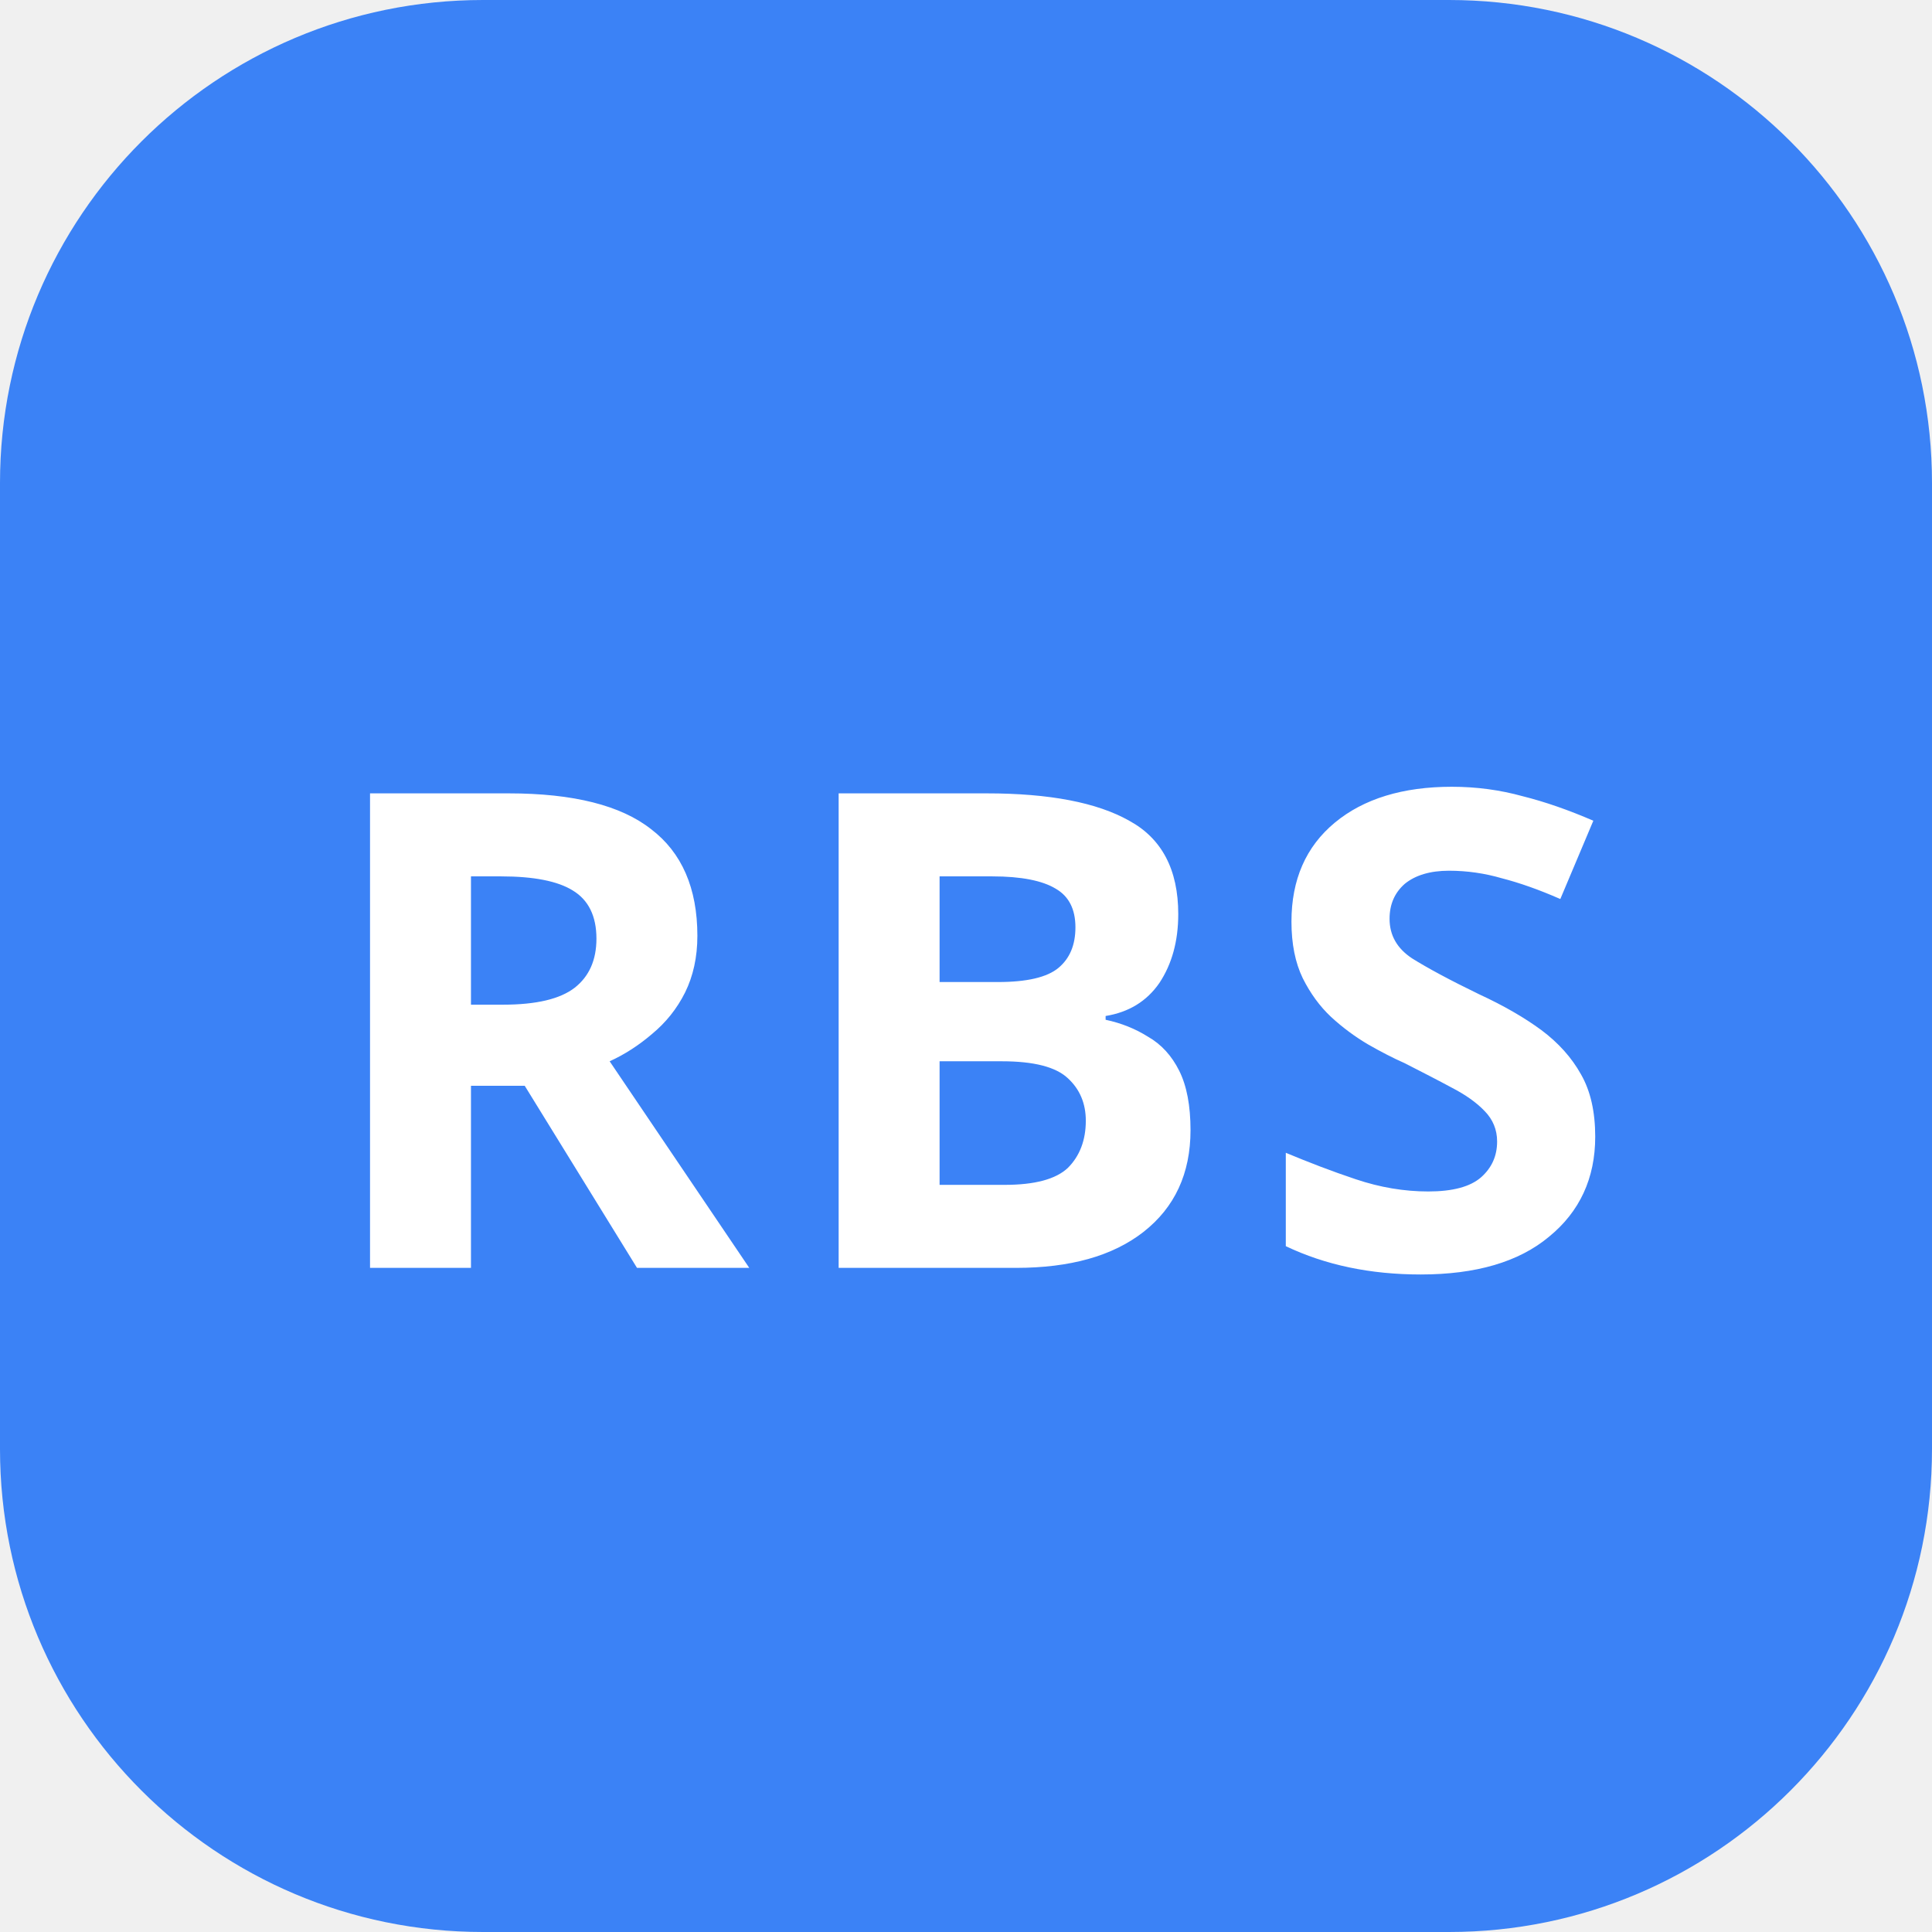
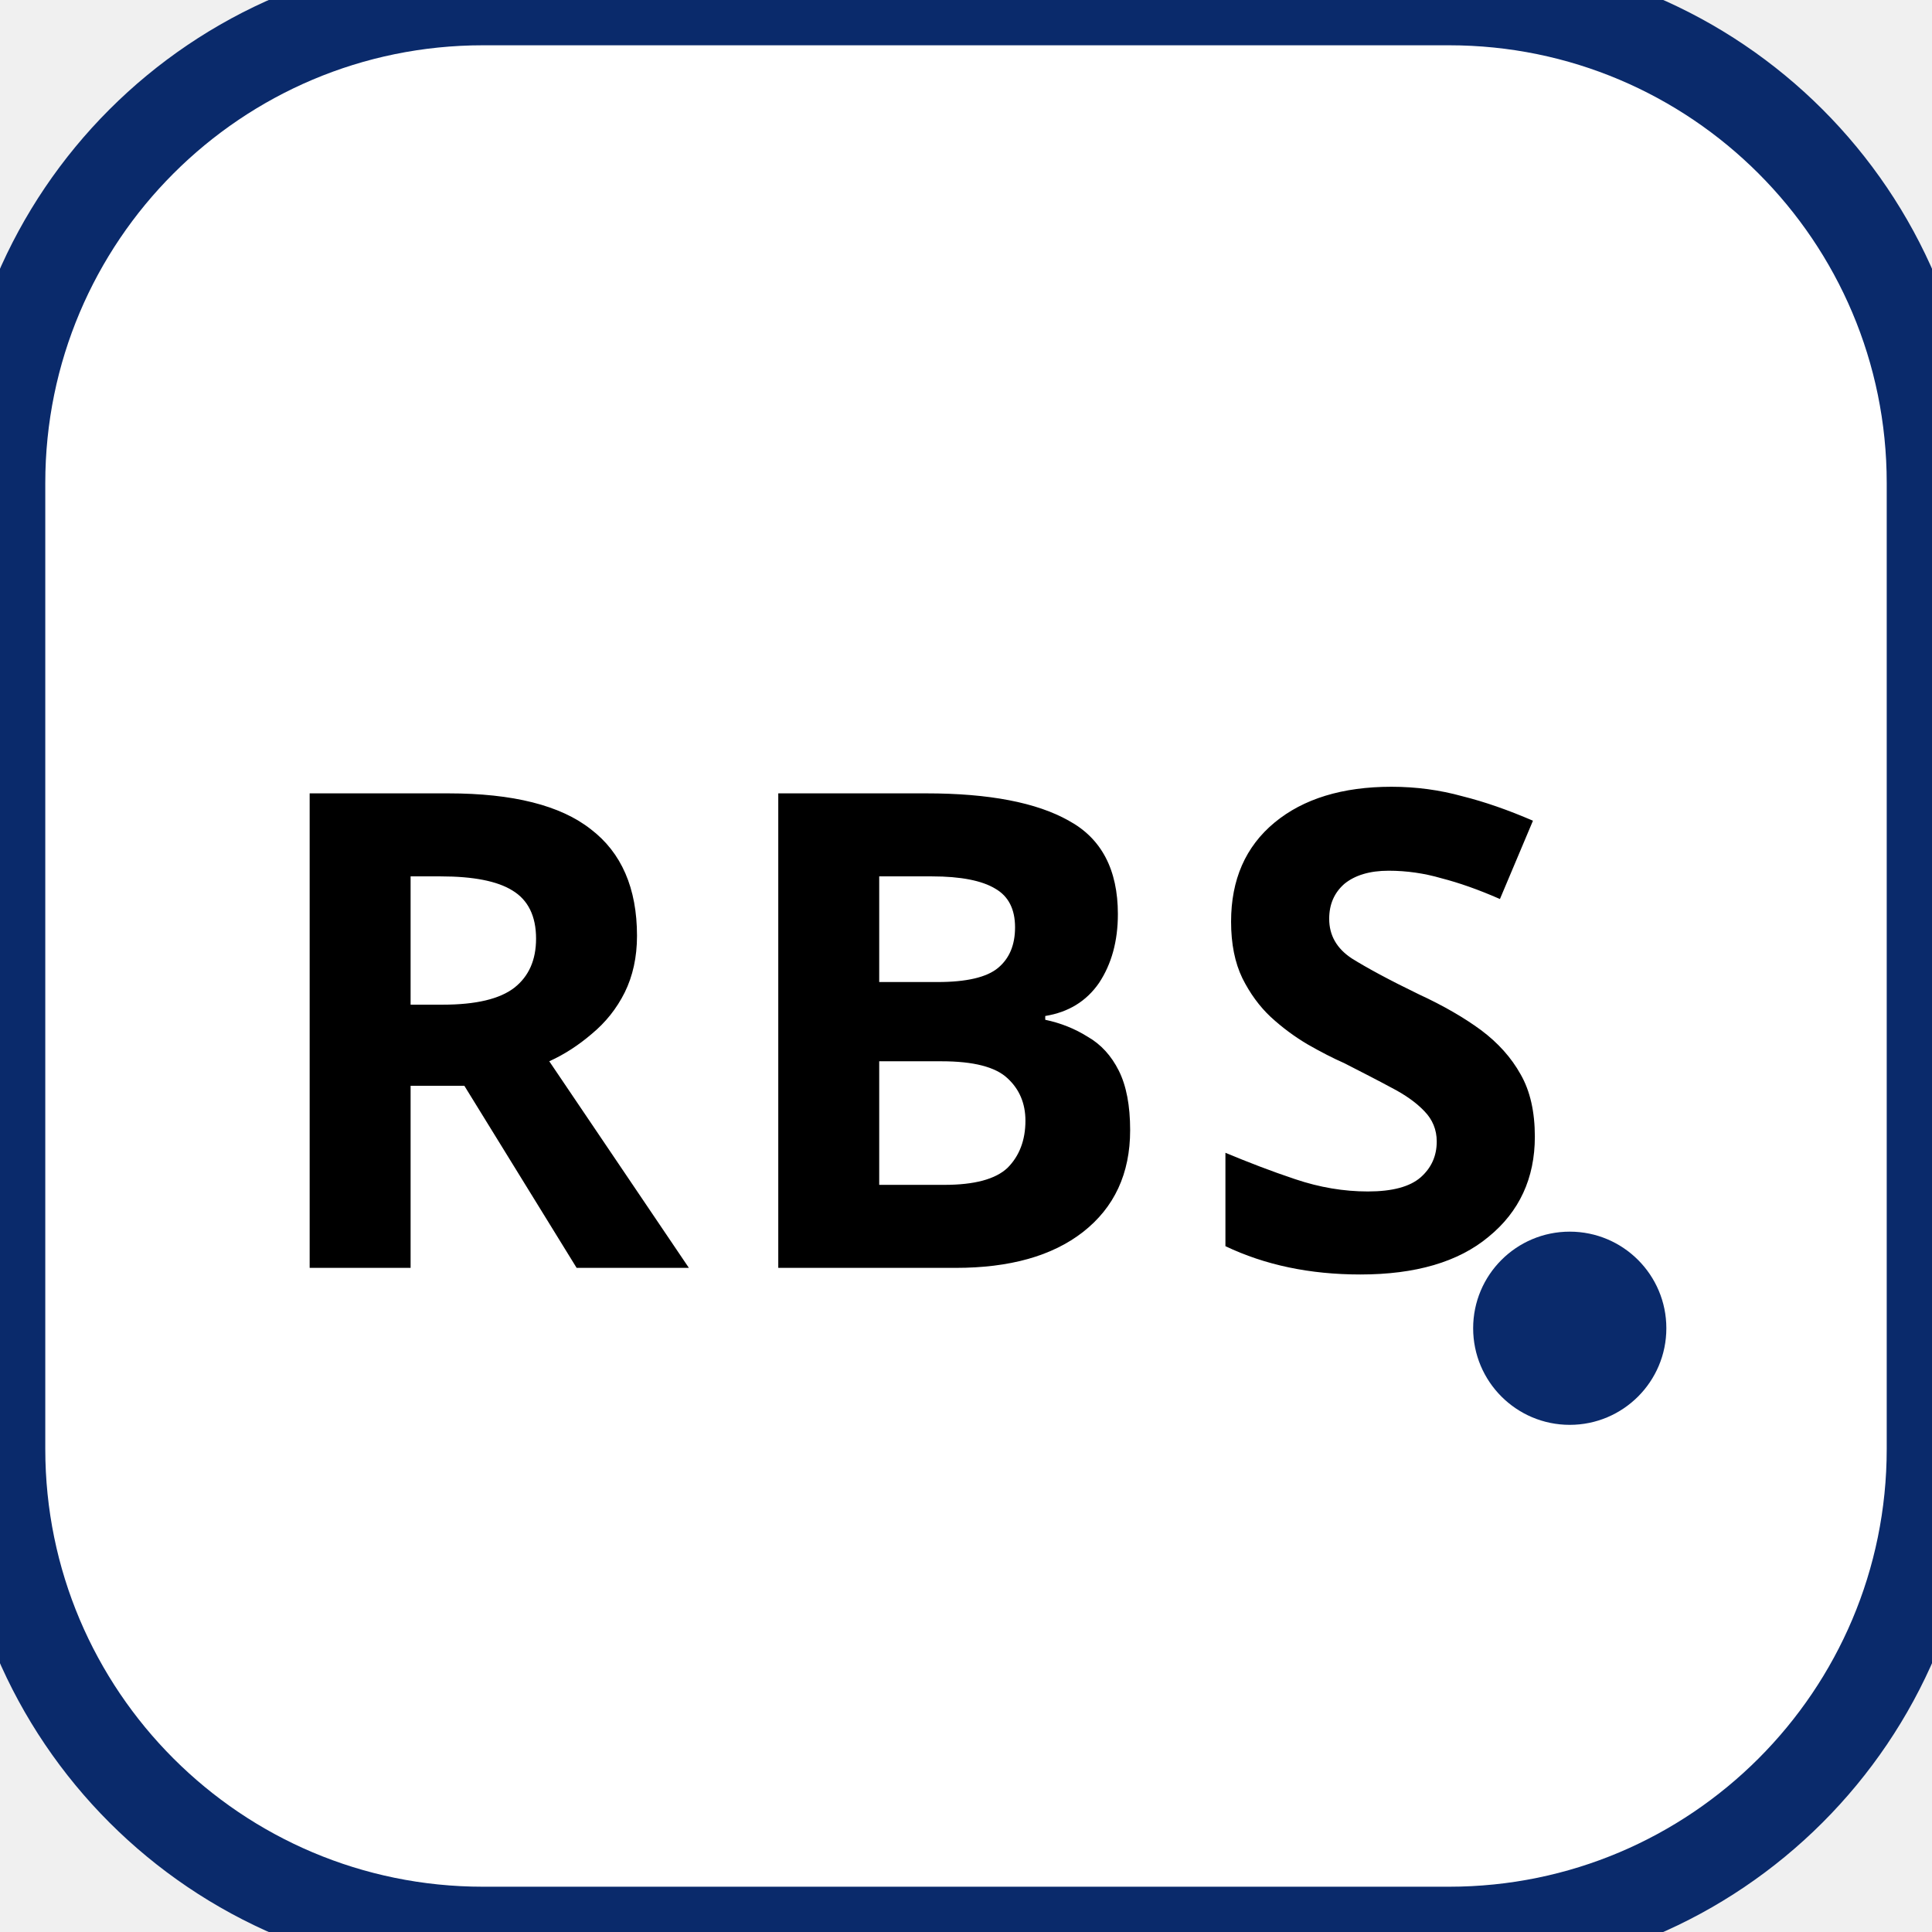
<svg xmlns="http://www.w3.org/2000/svg" viewBox="0 0 32 32" fill="none">
-   <rect width="32" height="32" rx="8" fill="#3b82f6" />
-   <text x="16" y="21" text-anchor="middle" font-family="system-ui,sans-serif" font-size="11" font-weight="700" fill="#fff" letter-spacing="0.5">RBS</text>
+   <rect width="32" height="32" rx="8" fill="#ffffff" stroke="#0A2A6B" stroke-width="1.5" />
+   <text x="15" y="21" text-anchor="middle" font-family="system-ui,sans-serif" font-size="11" font-weight="700" fill="#000000" letter-spacing="0.5">RBS</text>
+   <circle cx="26" cy="22" r="1.6" fill="#0A2A6B" />
</svg>
